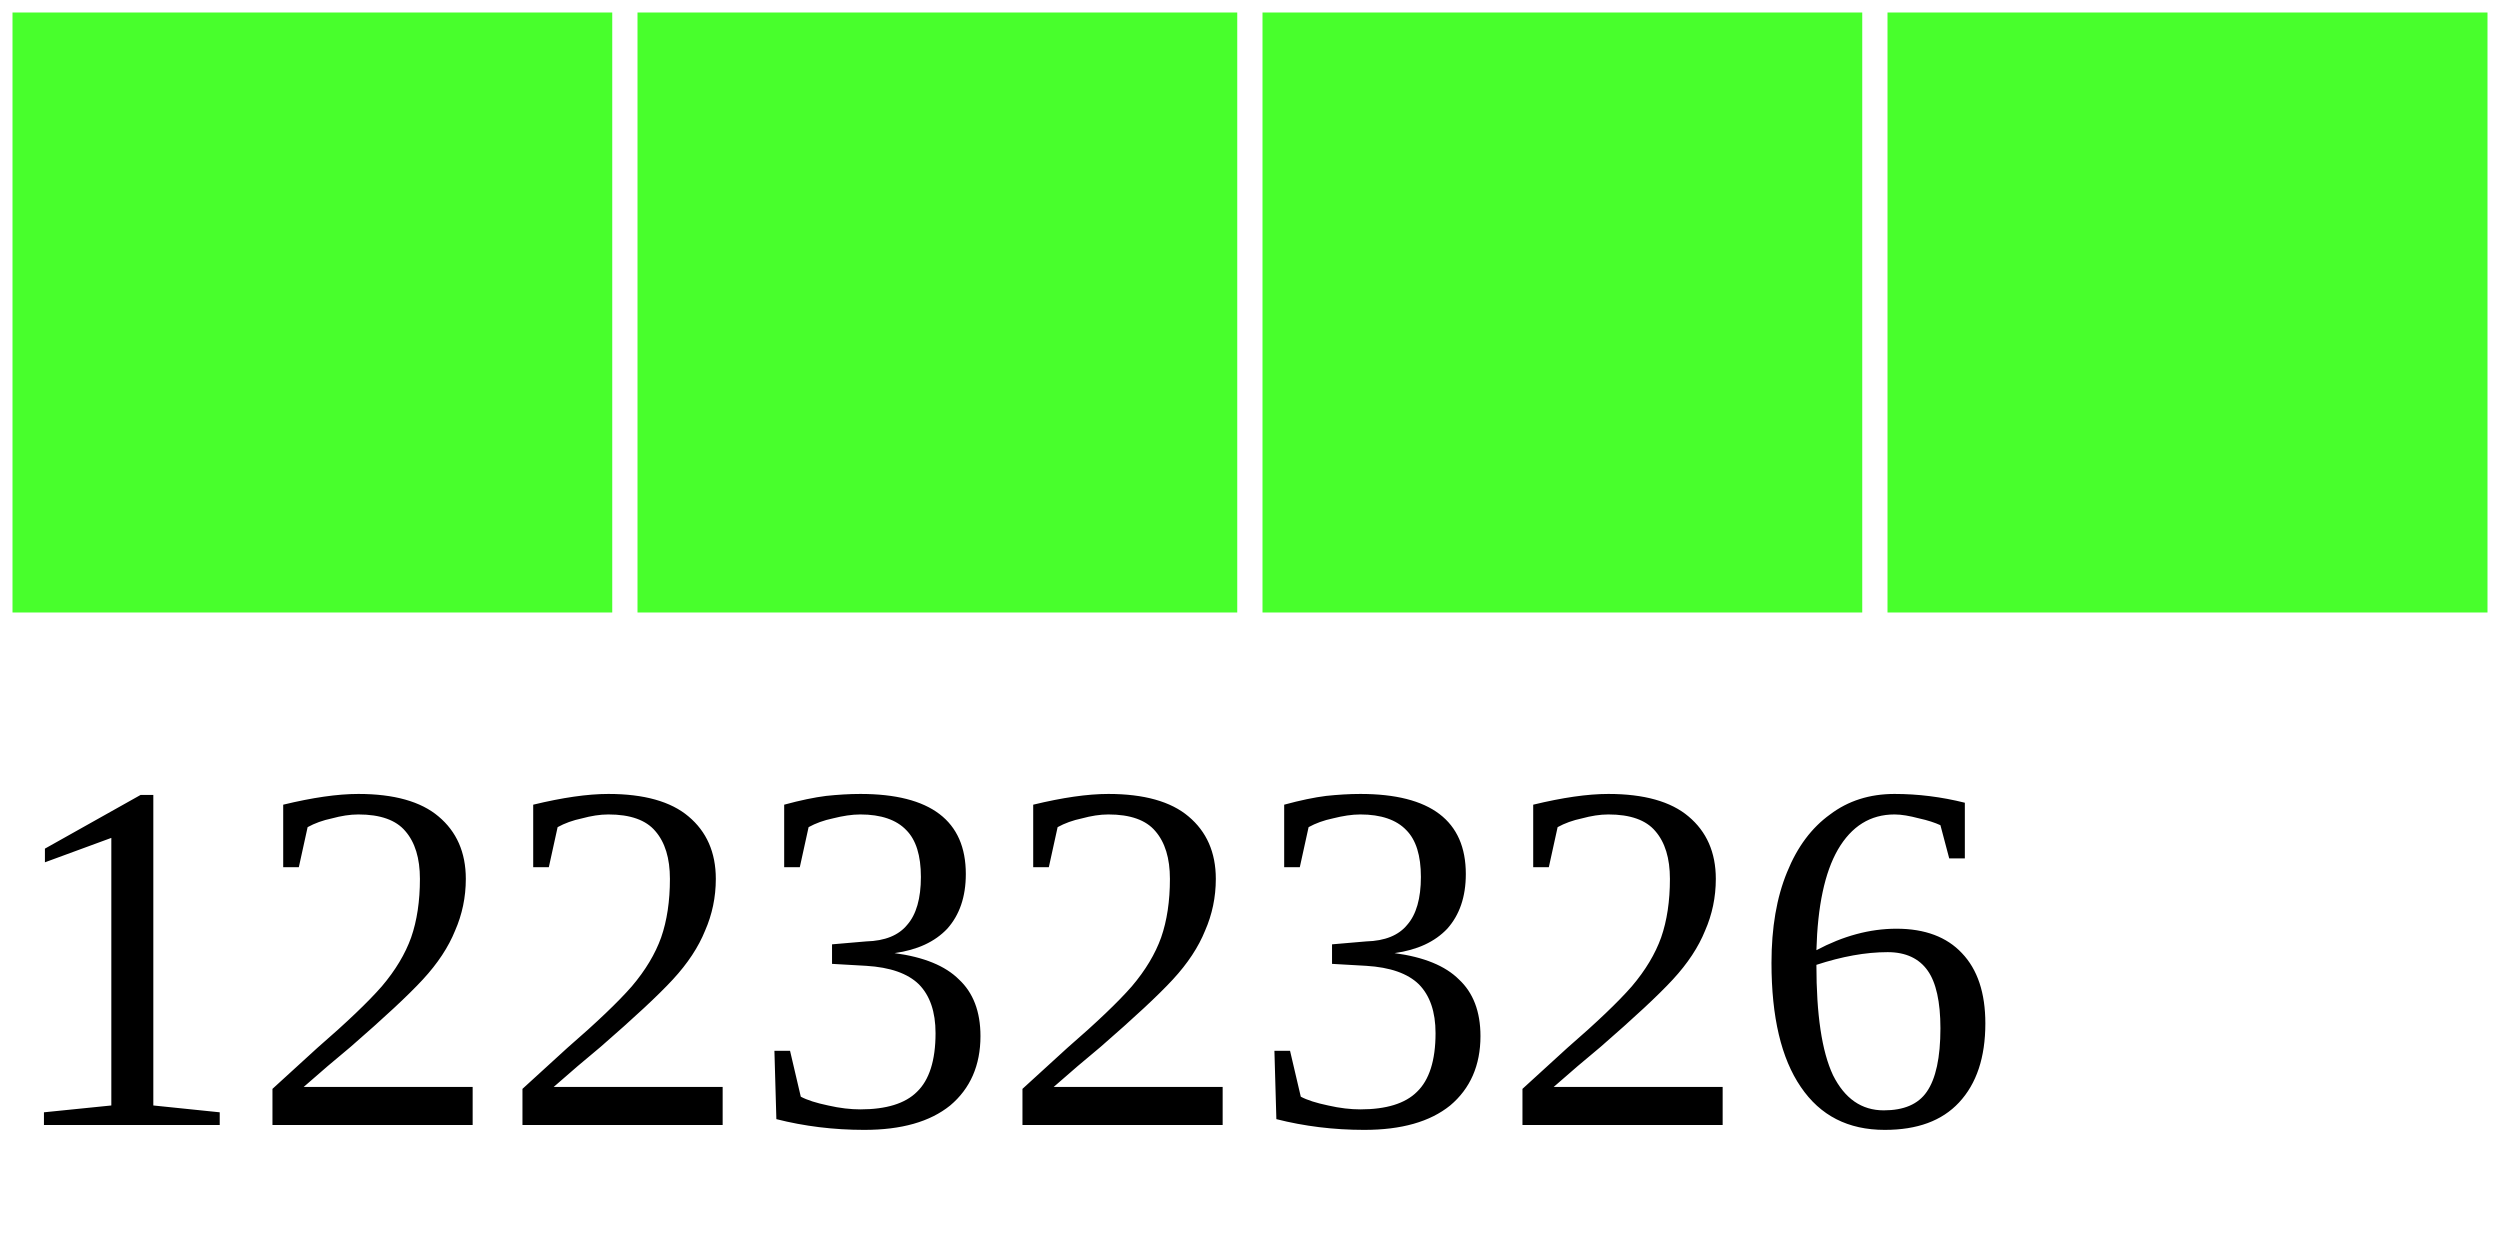
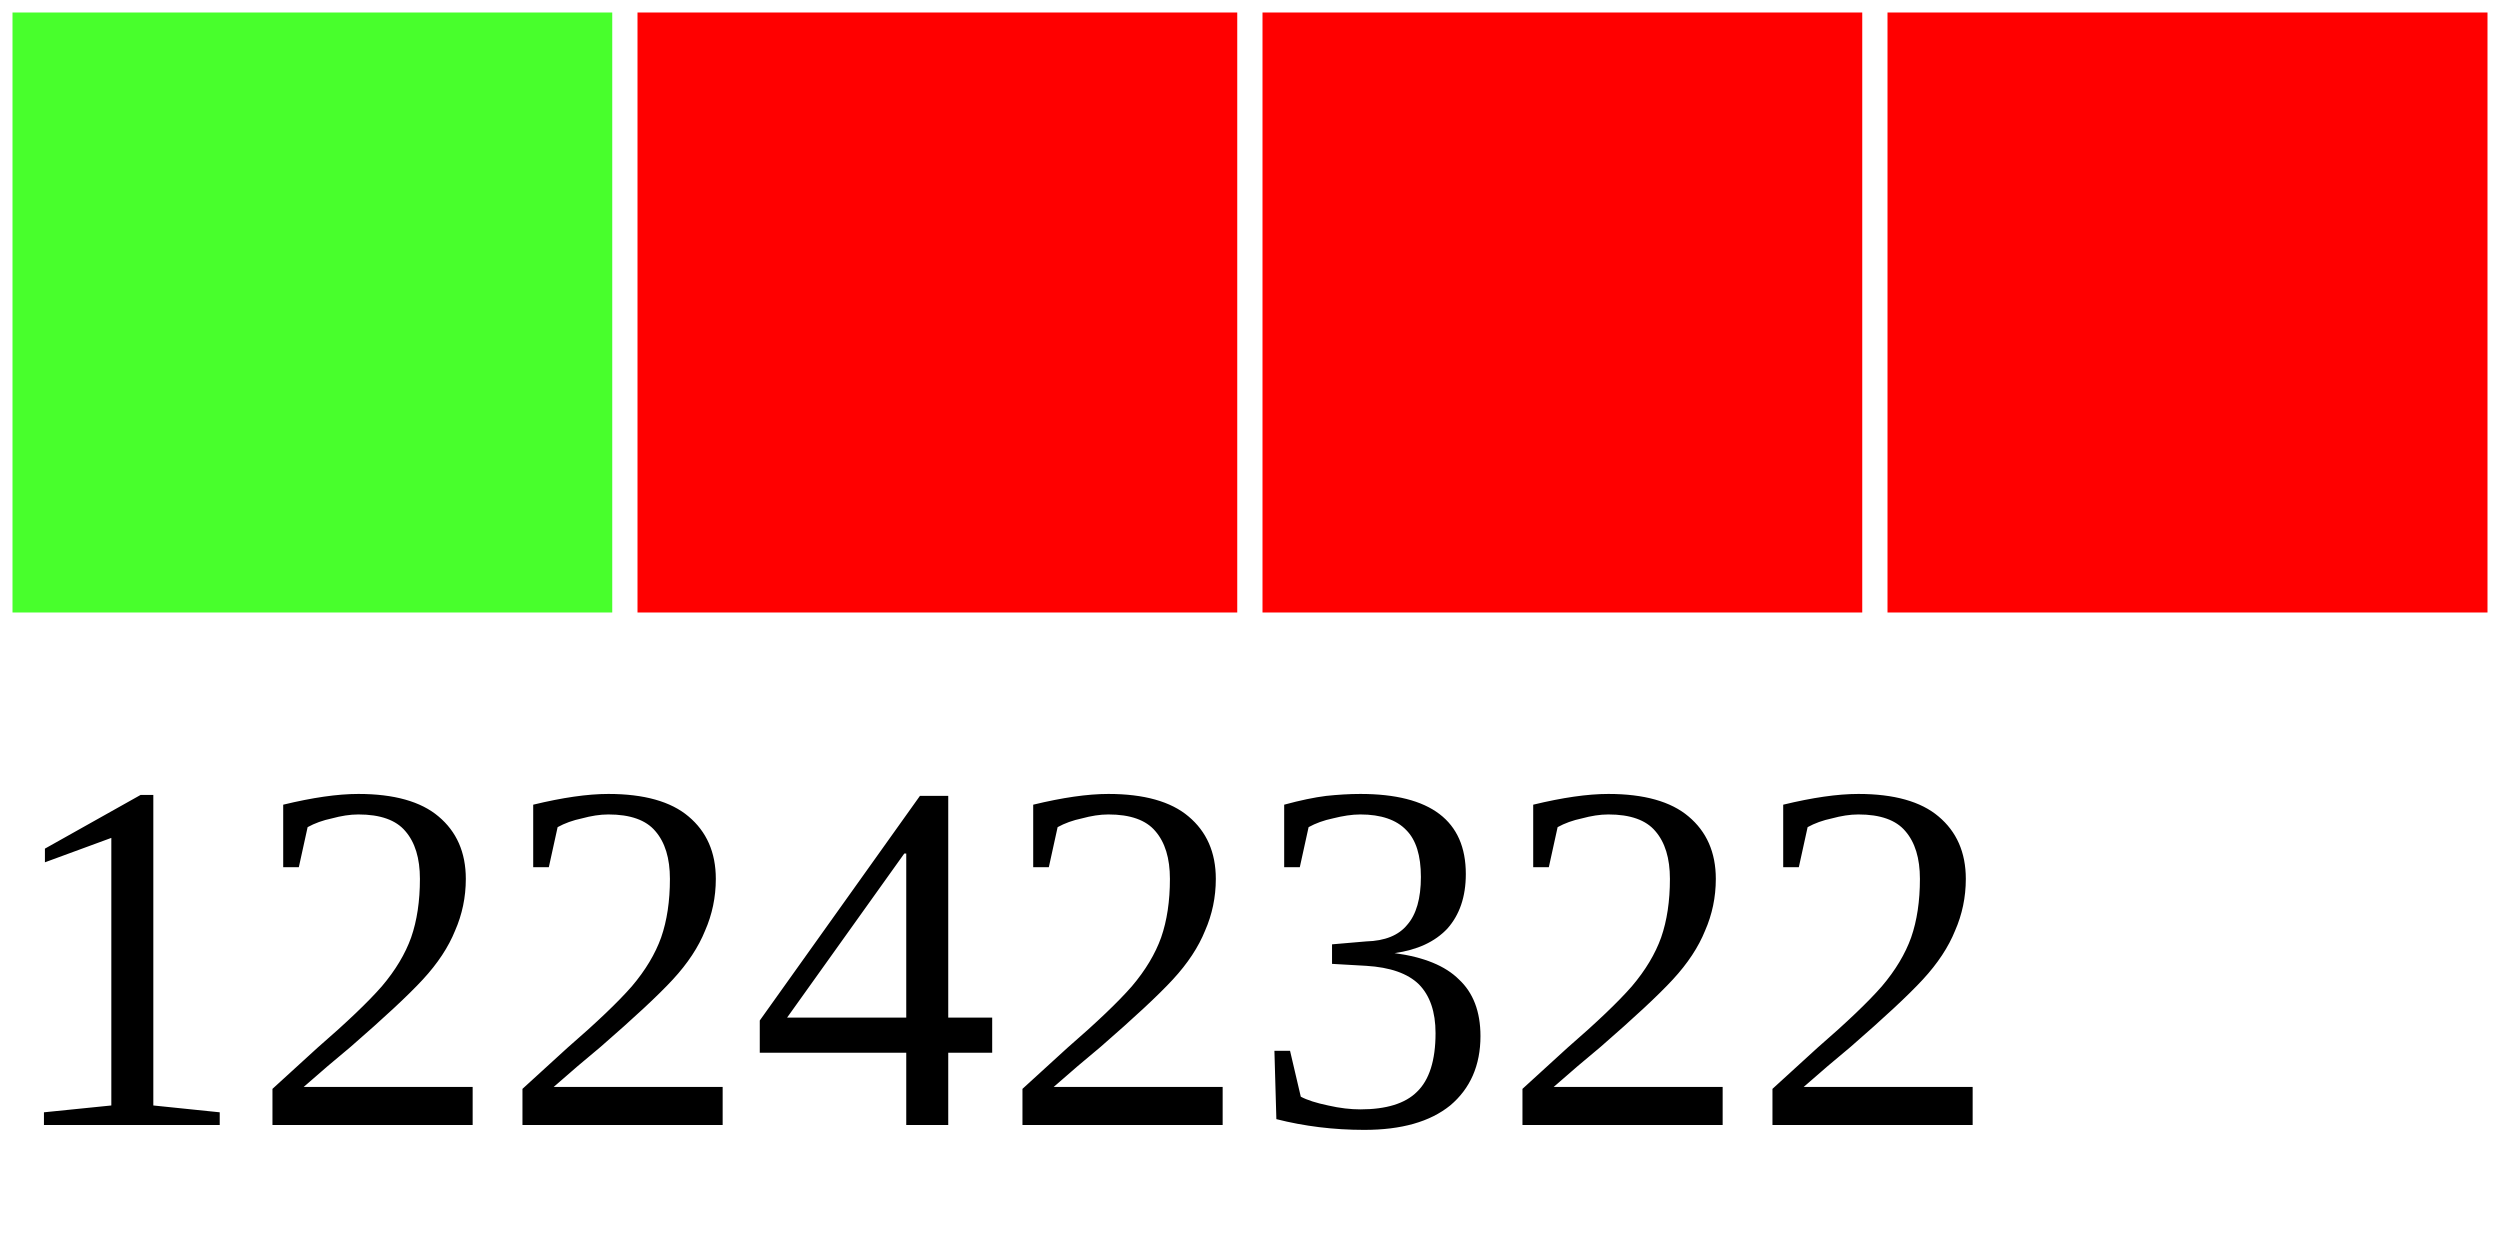
<svg xmlns="http://www.w3.org/2000/svg" width="40" height="20">
  <g>
    <rect width="10" height="10" style="fill:#48FF2C;stroke-width:0.4;stroke:rgb(255,255,255)" x="0" />
-     <rect width="10" height="10" style="fill:#48FF2C;stroke-width:0.4;stroke:rgb(255,255,255)" x="10" />
-     <rect width="10" height="10" style="fill:#48FF2C;stroke-width:0.4;stroke:rgb(255,255,255)" x="20" />
-     <rect width="10" height="10" style="fill:#48FF2C;stroke-width:0.4;stroke:rgb(255,255,255)" x="30" />
-     <text x="0" y="18" fill="black" font-size="8">12232326</text>
+     <rect width="10" height="10" style="fill:#FF0000;stroke-width:0.4;stroke:rgb(255,255,255)" x="10" />
+     <rect width="10" height="10" style="fill:#FF0000;stroke-width:0.4;stroke:rgb(255,255,255)" x="20" />
+     <rect width="10" height="10" style="fill:#FF0000;stroke-width:0.4;stroke:rgb(255,255,255)" x="30" />
+     <text x="0" y="18" fill="black" font-size="8">12242322</text>
  </g>
</svg>
